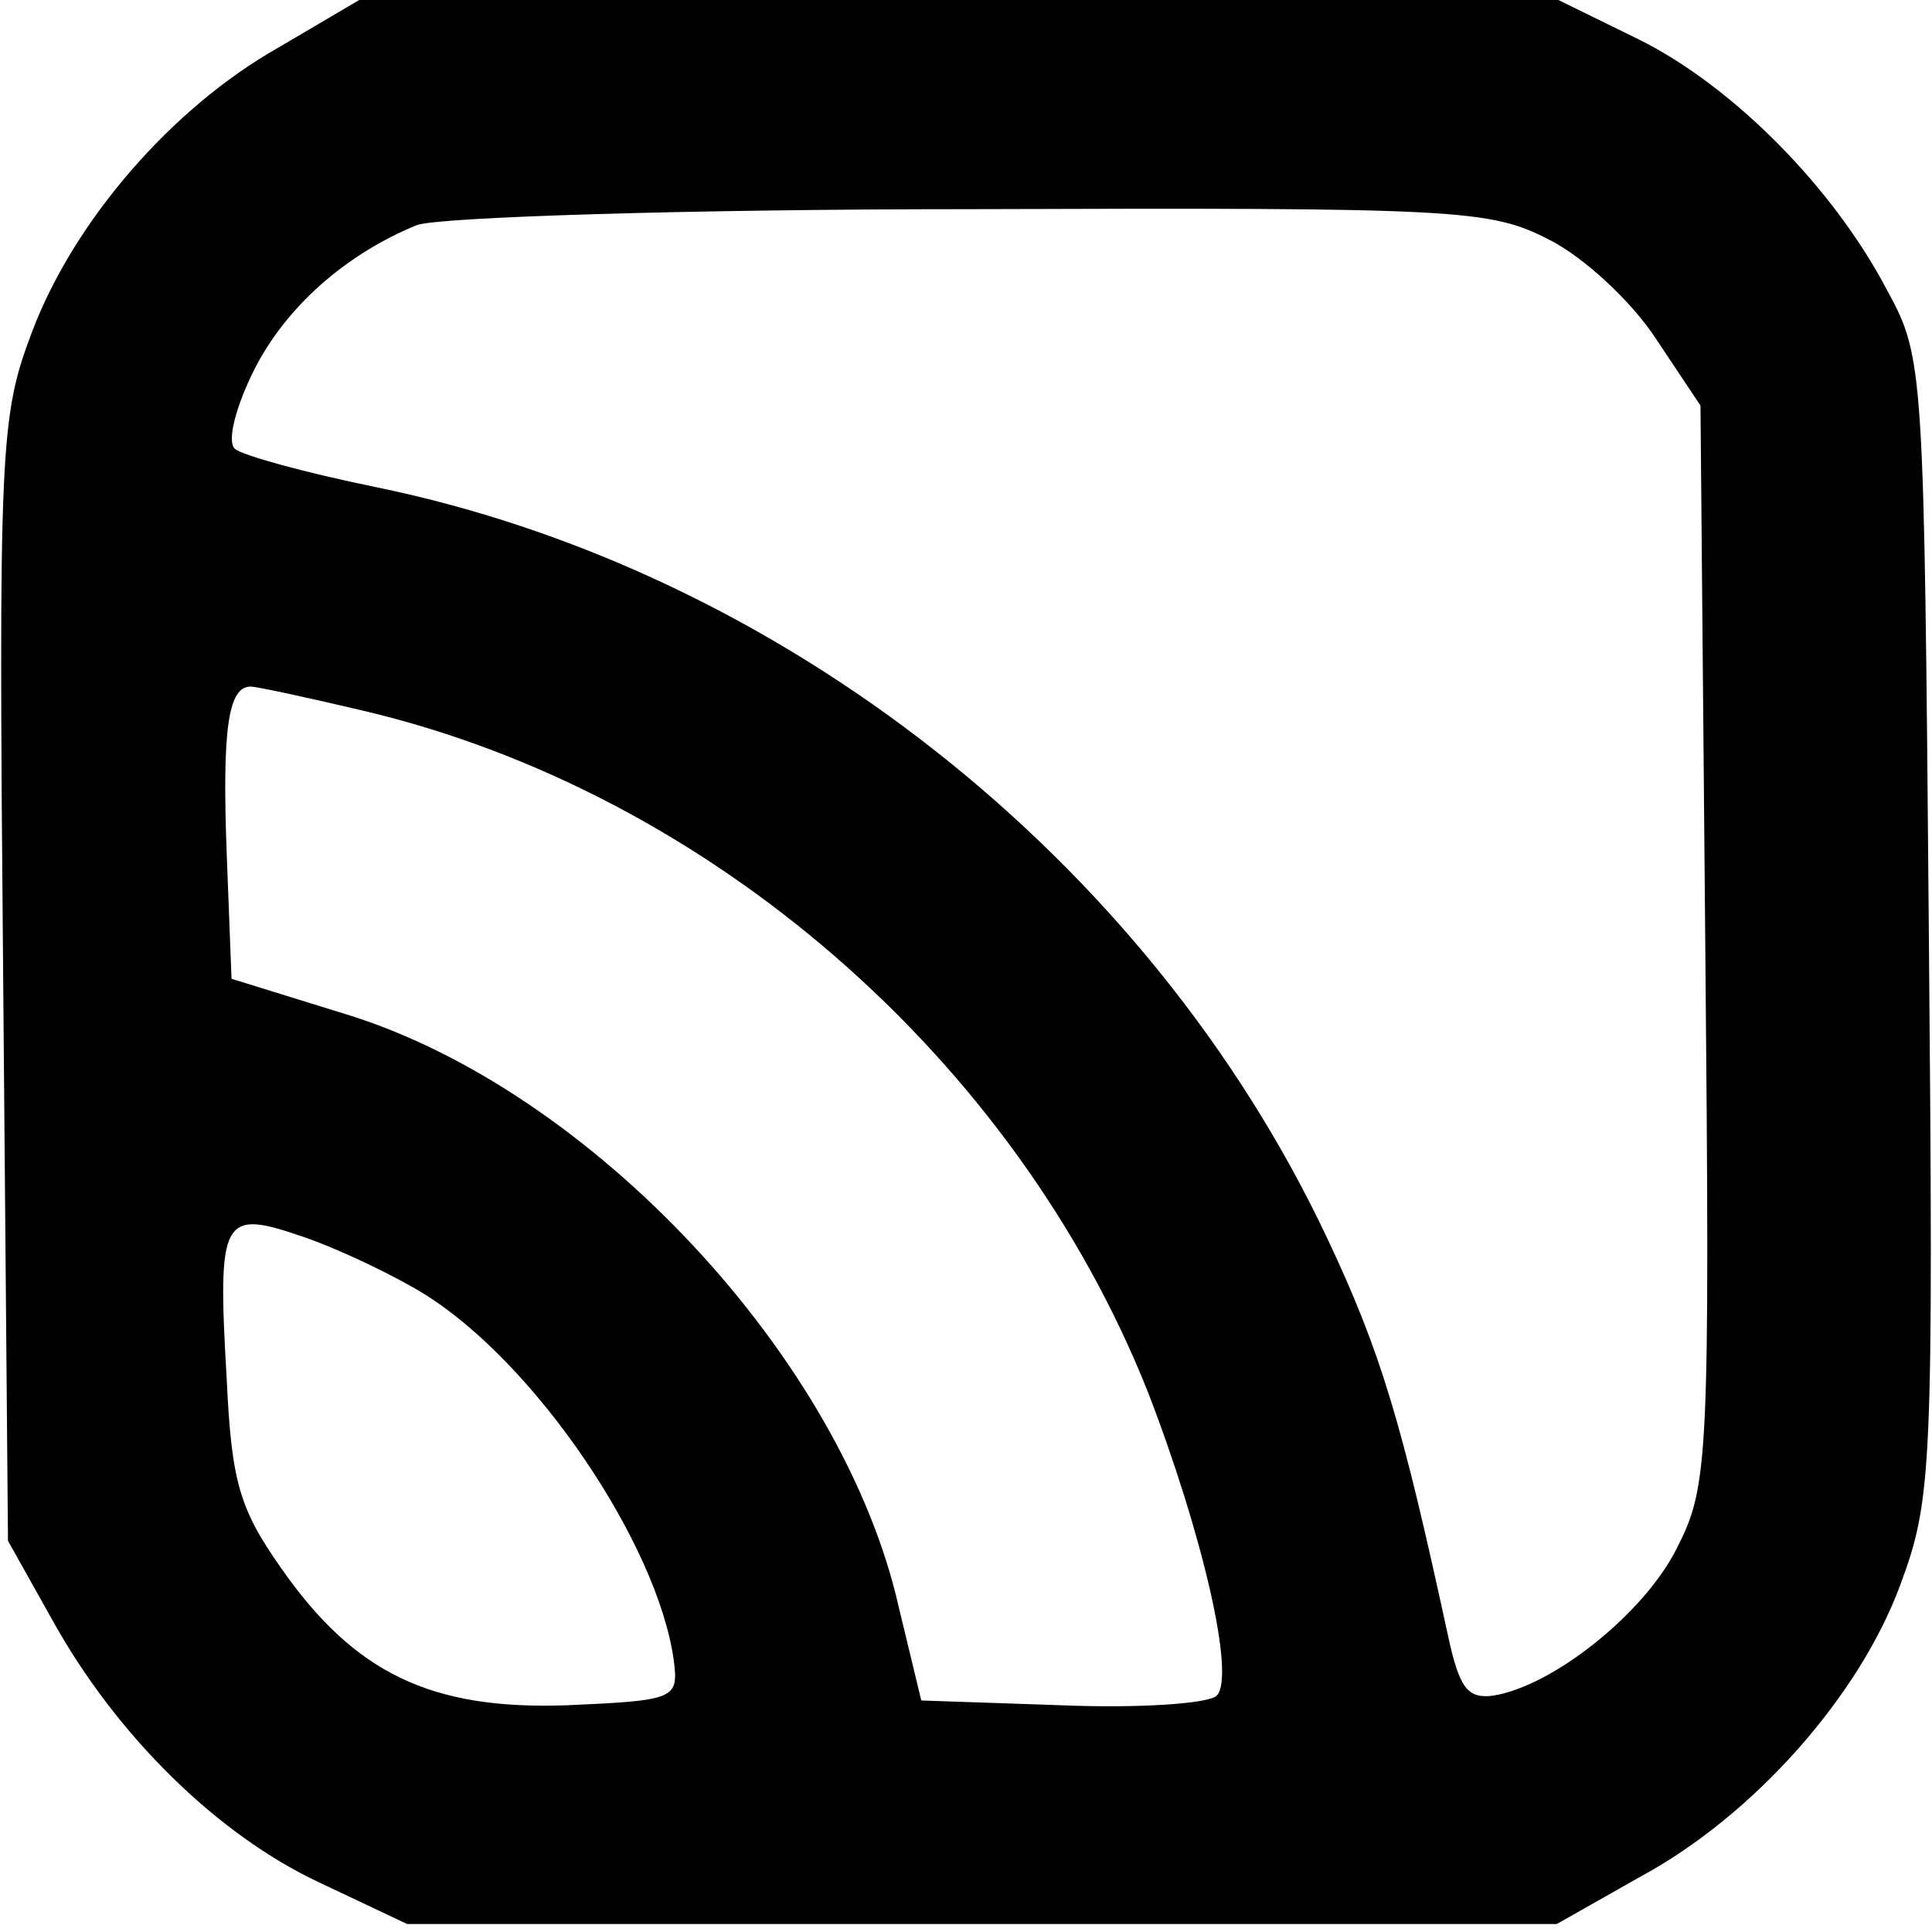
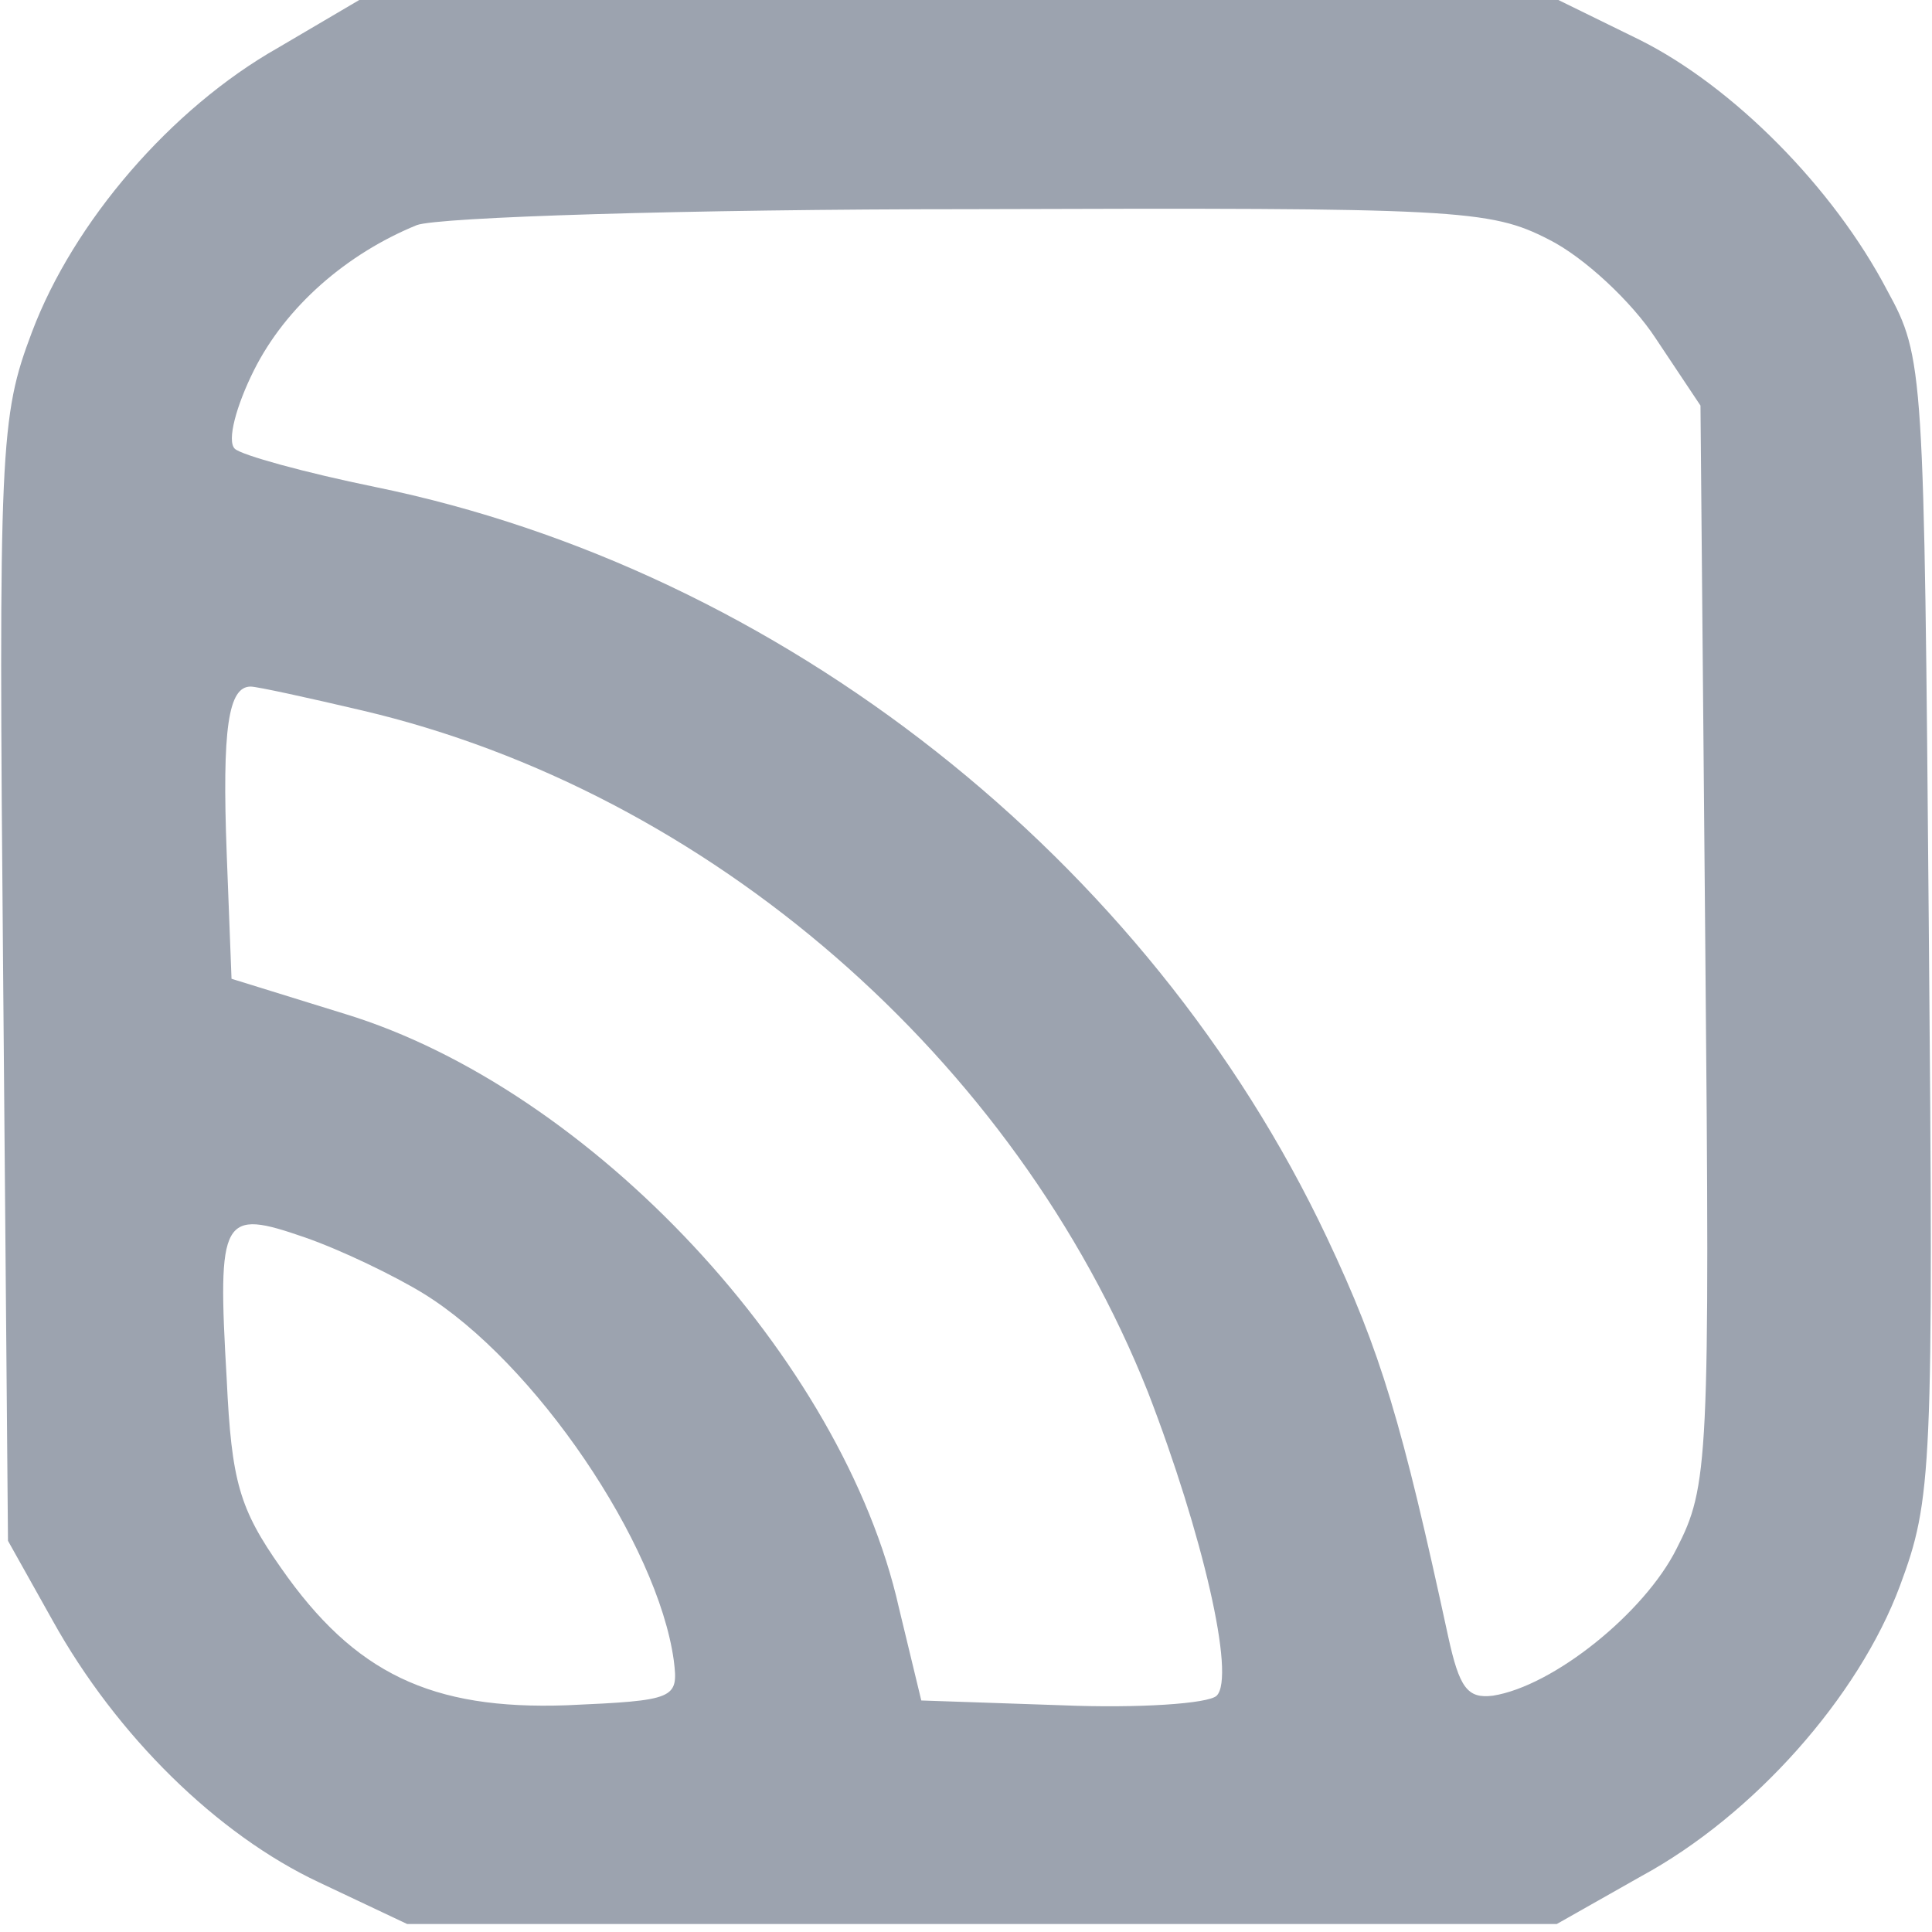
<svg xmlns="http://www.w3.org/2000/svg" version="1.0" width="121pt" height="121pt" viewBox="0 0 121 121" preserveAspectRatio="xMidYMid meet">
-   <g transform="translate(0,121) scale(0.1,-0.1)" fill="#000000" stroke="none">
+   <g transform="translate(0,121) scale(0.1,-0.1)" fill="#9CA3AF" stroke="none">
    <path d="M174 1180 c-67 -38 -128 -109 -154 -178 -20 -53 -21 -71 -18 -406 l3 -351 28 -50 c40 -72 103 -134 167 -164 l55 -26 360 0 360 0 53 30 c70 38 136 112 162 182 20 54 21 71 18 412 -3 350 -3 357 -26 399 -34 65 -97 128 -155 157 l-51 25 -375 0 -376 0 -51 -30z m796 -120 c22 -11 52 -39 67 -62 l28 -42 3 -337 c3 -325 2 -340 -18 -379 -20 -40 -77 -86 -115 -92 -16 -2 -21 5 -28 37 -29 134 -42 178 -76 250 -112 237 -342 418 -596 470 -44 9 -84 20 -88 24 -5 5 1 27 12 49 20 40 58 73 102 91 13 5 169 10 347 10 305 1 325 0 362 -19z m-743 -295 c217 -51 409 -218 492 -427 34 -88 55 -178 43 -190 -5 -5 -49 -8 -97 -6 l-88 3 -14 58 c-35 156 -193 325 -347 372 l-71 22 -3 78 c-3 79 1 105 15 105 4 0 36 -7 70 -15z m38 -365 c70 -43 147 -157 157 -230 3 -24 1 -25 -67 -28 -85 -3 -133 20 -179 86 -26 37 -31 54 -34 118 -6 103 -3 107 49 89 23 -8 56 -24 74 -35z" />
  </g>
</svg>
